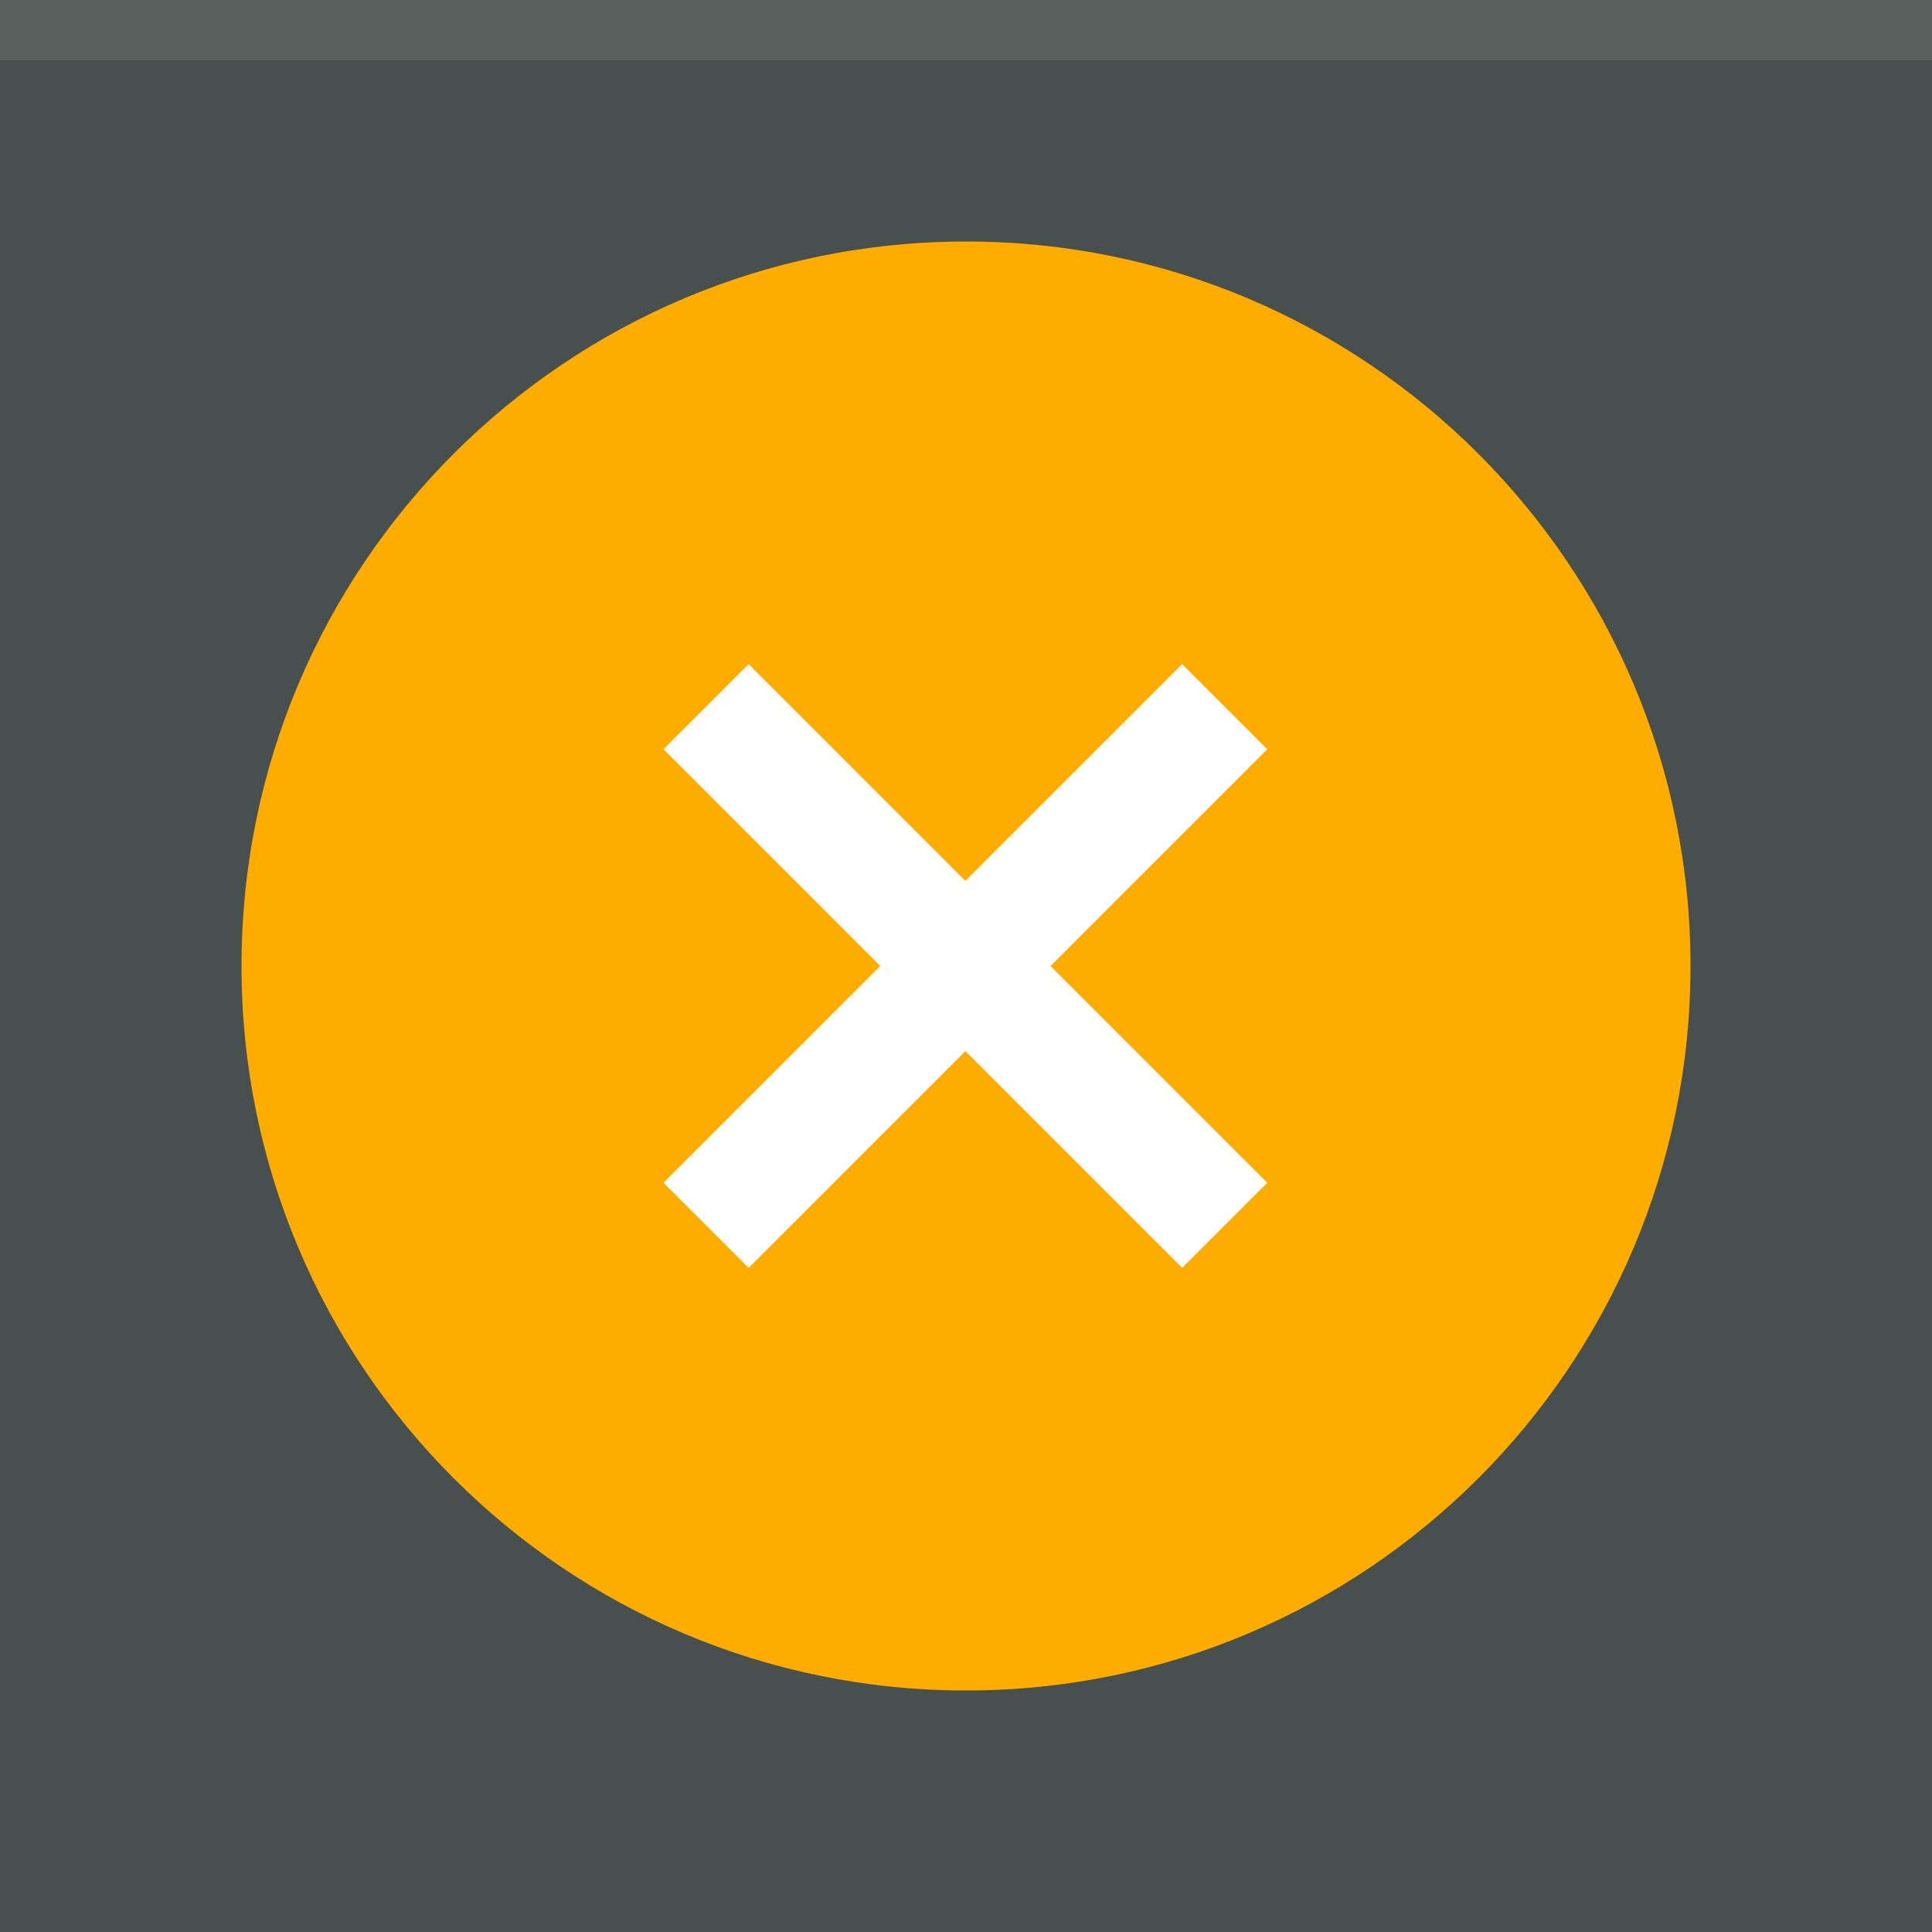
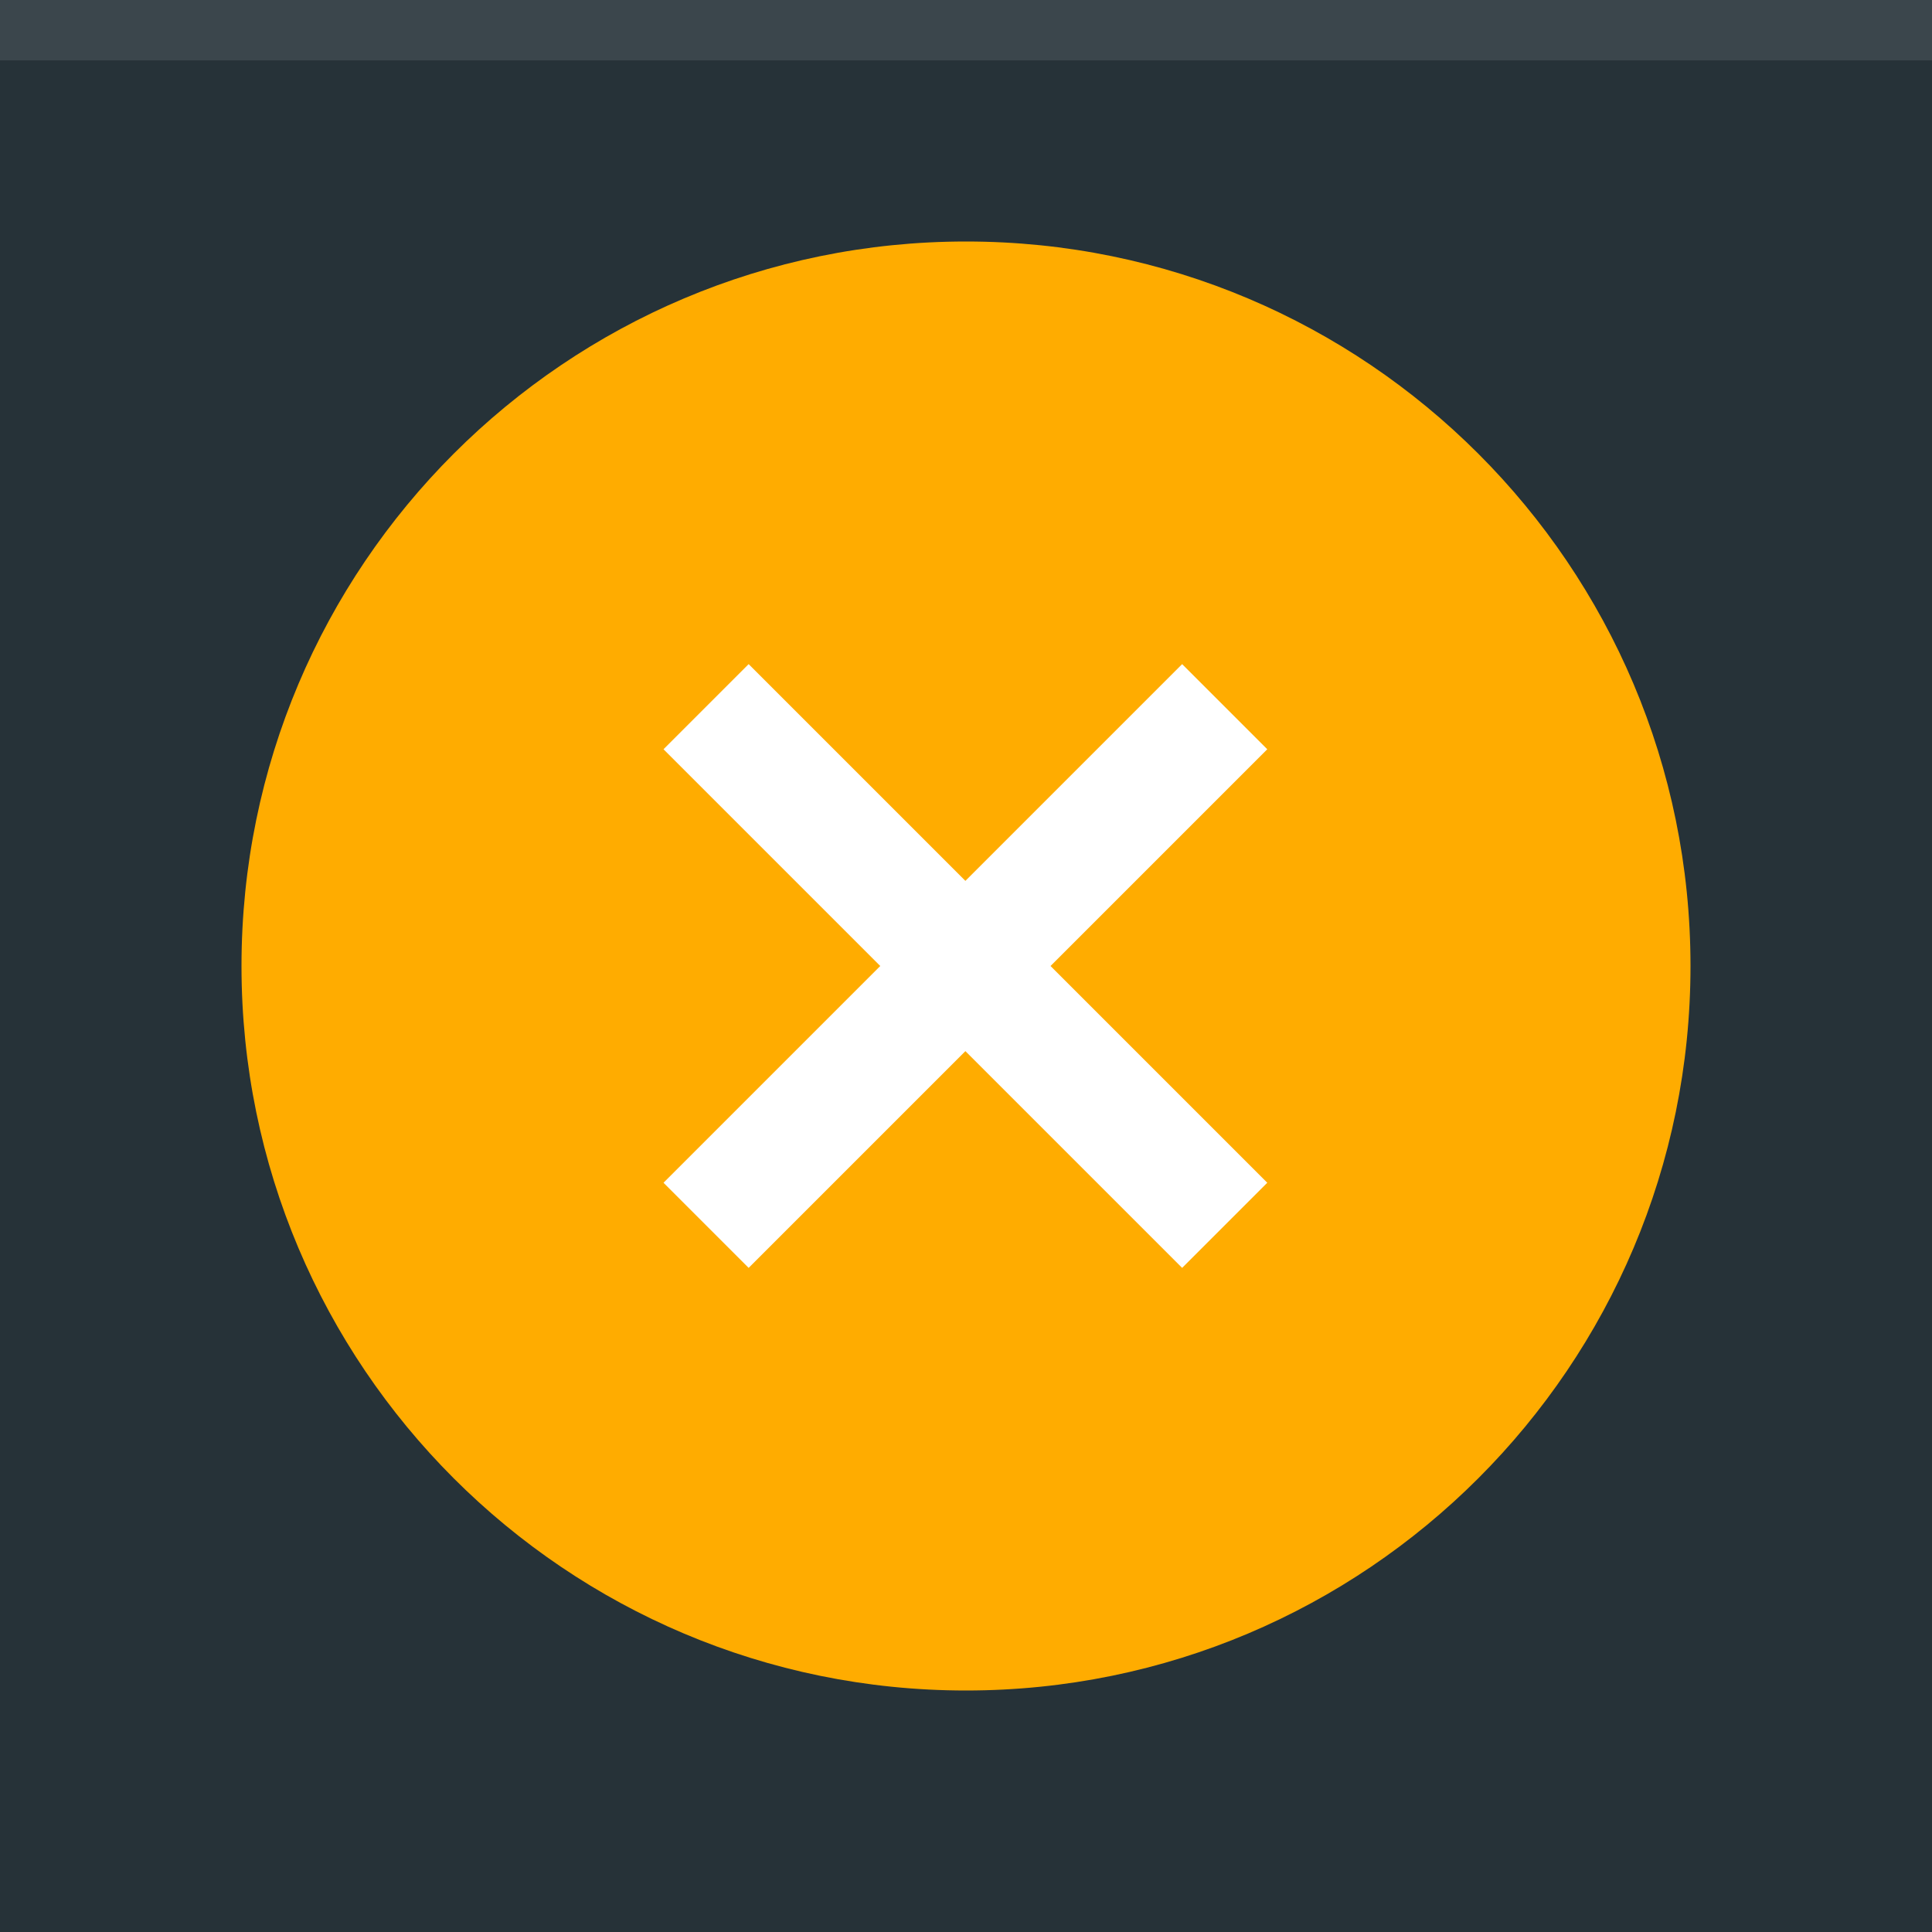
<svg xmlns="http://www.w3.org/2000/svg" width="32" height="32" viewBox="0 0 32 32" version="1.1" id="svg12">
  <defs id="defs16" />
-   <rect width="32" height="32" fill="#47504e" id="rect2" />
+   <rect width="32" height="32" fill="#263238" id="rect2" />
  <rect width="32" height="1" fill="#FFFFFF" fill-opacity="0.1" id="rect4" />
  <g fill="#FFFFFF" id="g10">
    <circle cx="16" cy="16" r="12" opacity="0.15" id="circle6" style="fill:#ffac00;fill-opacity:1;opacity:1" />
    <path d="m12.4 11-1.41 1.41 3.59 3.59-3.59 3.59 1.41 1.41 3.59-3.59 3.59 3.59 1.41-1.41-3.59-3.59 3.59-3.59-1.41-1.41-3.59 3.59z" id="path8" />
  </g>
</svg>
